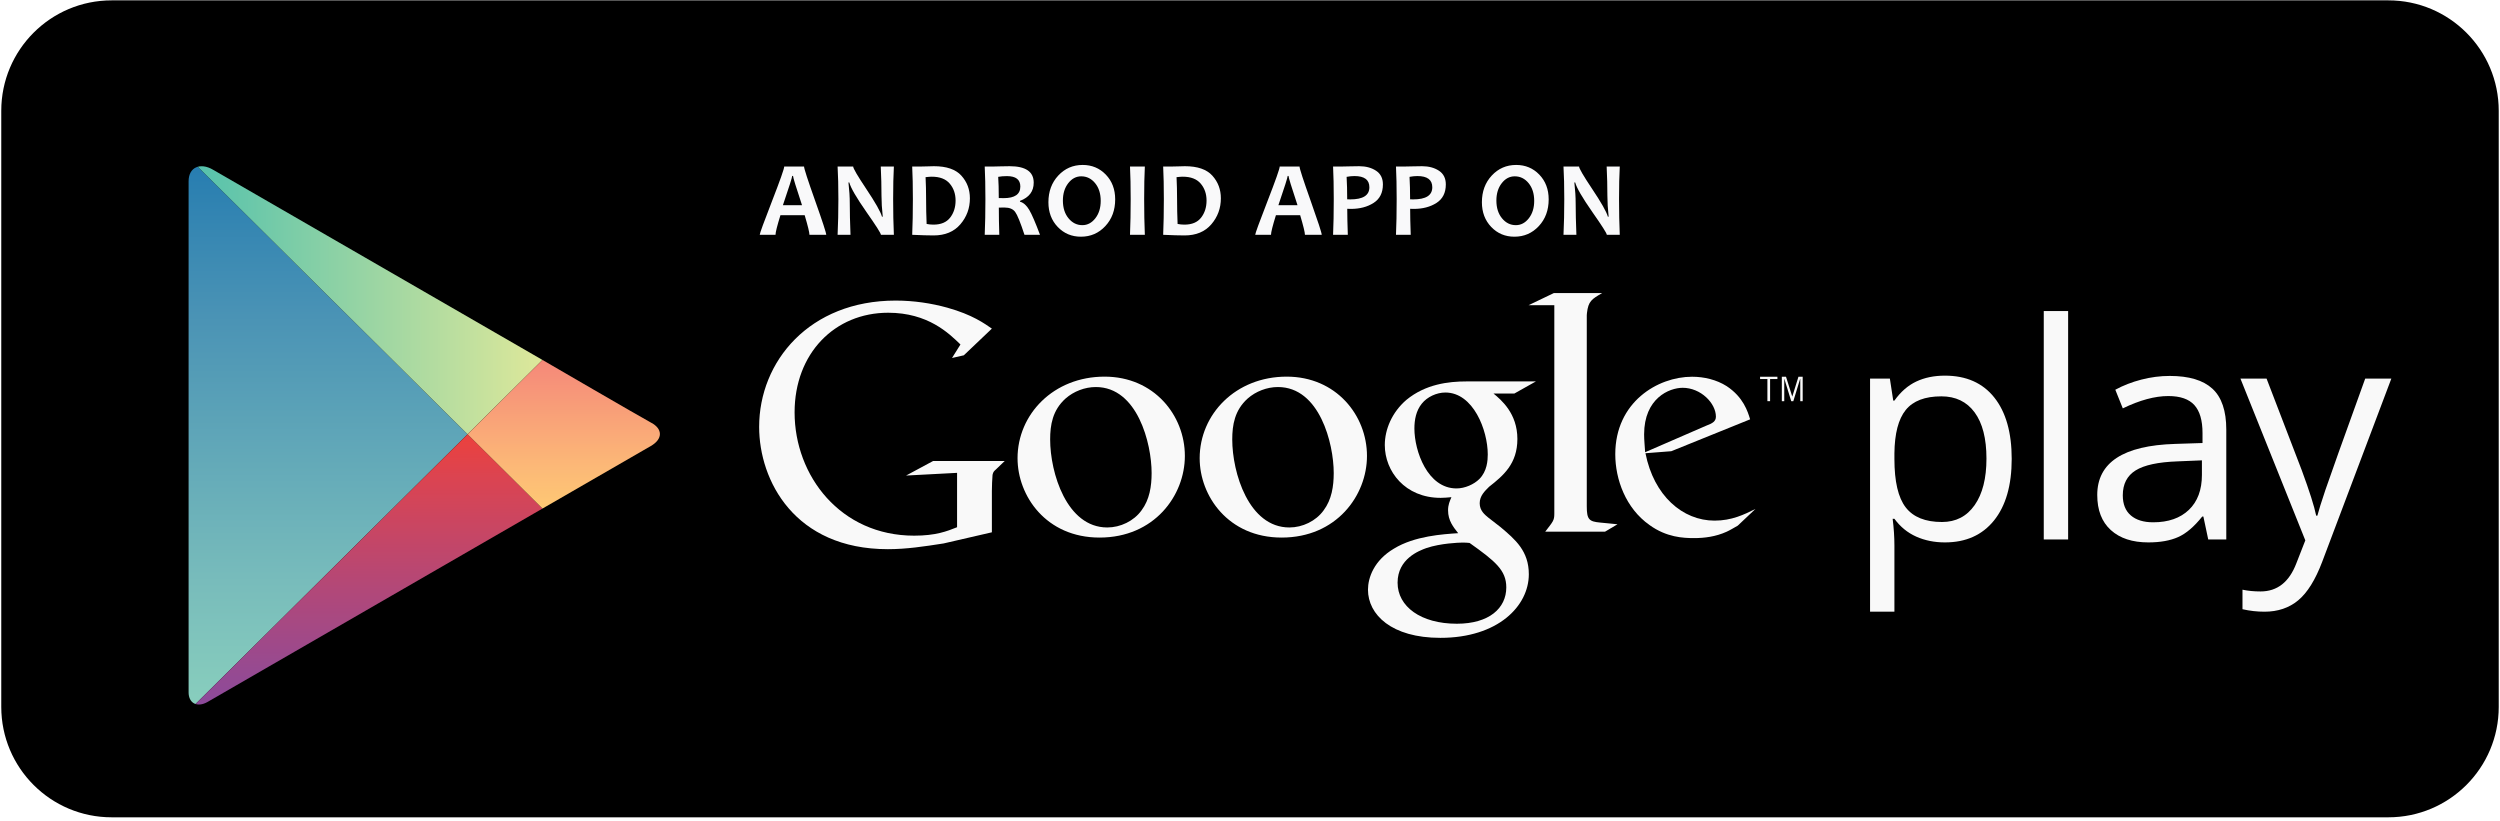
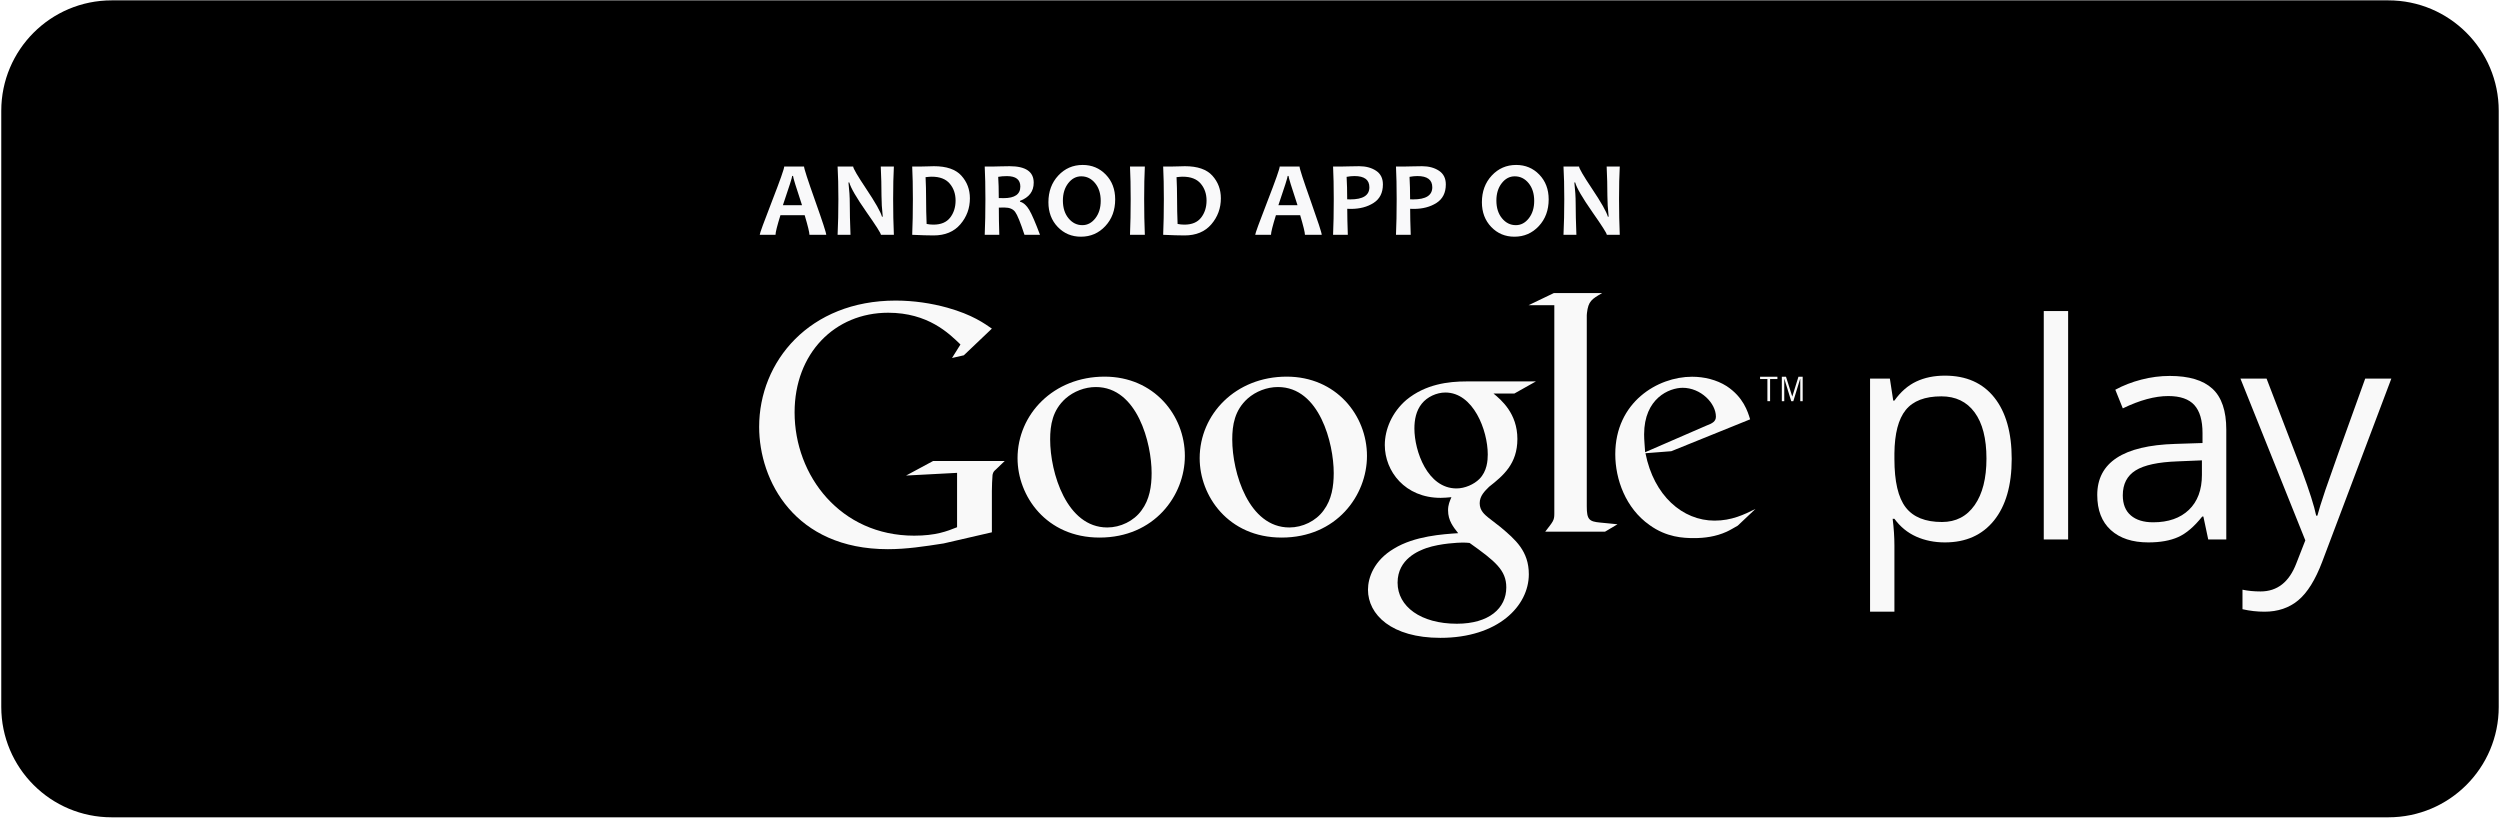
<svg xmlns="http://www.w3.org/2000/svg" xmlns:xlink="http://www.w3.org/1999/xlink" version="1.1" x="0em" y="0em" width="512em" height="168em" viewBox="-0.26 -0.074 512 168" overflow="visible" enable-background="new -0.26 -0.074 512 168" xml:space="preserve">
  <defs>
</defs>
  <path d="M511.48,144.699c0,12.486-10.121,22.612-22.605,22.612H22.61C10.125,167.312,0,157.186,0,144.699V22.61  C0,10.125,10.125,0,22.61,0h466.264c12.484,0,22.605,10.125,22.605,22.61V144.699z" />
-   <g id="PLAY_2_">
+   <g bar="PLAY_2_">
    <defs>
-       <path id="SVGID_1_" d="M110.844,73.646L87.781,60.331c0,0-42.016-24.261-44.486-25.687s-4.931-0.562-4.931,2.418    c0,4.965,0,51.8,0,51.8s0,50.615,0,52.851c0,2.234,1.759,3.197,3.905,1.959c2.145-1.24,45.512-26.279,45.512-26.279l23.062-13.314    c0,0,19.568-11.297,22.169-12.798c2.601-1.503,2.351-3.563,0.156-4.745C130.974,85.353,110.844,73.646,110.844,73.646z" />
+       <path bar="SVGID_1_" d="M110.844,73.646L87.781,60.331c0,0-42.016-24.261-44.486-25.687s-4.931-0.562-4.931,2.418    c0,4.965,0,51.8,0,51.8s0,50.615,0,52.851c0,2.234,1.759,3.197,3.905,1.959c2.145-1.24,45.512-26.279,45.512-26.279l23.062-13.314    c0,0,19.568-11.297,22.169-12.798c2.601-1.503,2.351-3.563,0.156-4.745C130.974,85.353,110.844,73.646,110.844,73.646z" />
    </defs>
-     <clipPath id="SVGID_2_">
+     <clipPath bar="SVGID_2_">
      <use xlink:href="#SVGID_1_" overflow="visible" />
    </clipPath>
-     <linearGradient id="SVGID_3_" gradientUnits="userSpaceOnUse" x1="66.932" y1="32.211" x2="66.932" y2="145.514">
+     <linearGradient bar="SVGID_3_" gradientUnits="userSpaceOnUse" x1="66.932" y1="32.211" x2="66.932" y2="145.514">
      <stop offset="0" style="stop-color:#257CB0" />
      <stop offset="0.286" style="stop-color:#4A93B5" />
      <stop offset="0.767" style="stop-color:#78BCBB" />
      <stop offset="1" style="stop-color:#89CFBD" />
    </linearGradient>
    <polygon clip-path="url(#SVGID_2_)" fill="url(#SVGID_3_)" points="38.365,32.211 38.365,88.862 38.365,145.514 95.499,88.863  " />
-     <linearGradient id="SVGID_4_" gradientUnits="userSpaceOnUse" x1="38.365" y1="60.331" x2="110.844" y2="60.331">
+     <linearGradient bar="SVGID_4_" gradientUnits="userSpaceOnUse" x1="38.365" y1="60.331" x2="110.844" y2="60.331">
      <stop offset="0" style="stop-color:#52C1AD" />
      <stop offset="1" style="stop-color:#DEE89A" />
    </linearGradient>
    <polygon clip-path="url(#SVGID_2_)" fill="url(#SVGID_4_)" points="110.844,73.646 87.781,60.331 38.365,31.799 38.365,32.211    95.499,88.863  " />
-     <linearGradient id="SVGID_5_" gradientUnits="userSpaceOnUse" x1="74.604" y1="88.863" x2="74.604" y2="145.926">
+     <linearGradient bar="SVGID_5_" gradientUnits="userSpaceOnUse" x1="74.604" y1="88.863" x2="74.604" y2="145.926">
      <stop offset="0" style="stop-color:#EC413D" />
      <stop offset="0.167" style="stop-color:#DA4452" />
      <stop offset="0.575" style="stop-color:#B0487A" />
      <stop offset="0.862" style="stop-color:#954A92" />
      <stop offset="1" style="stop-color:#8A4A9D" />
    </linearGradient>
    <polygon clip-path="url(#SVGID_2_)" fill="url(#SVGID_5_)" points="38.365,145.514 38.365,145.926 87.781,117.393 110.843,104.078    95.499,88.863  " />
-     <linearGradient id="SVGID_6_" gradientUnits="userSpaceOnUse" x1="116.35" y1="73.647" x2="116.35" y2="104.078">
+     <linearGradient bar="SVGID_6_" gradientUnits="userSpaceOnUse" x1="116.35" y1="73.647" x2="116.35" y2="104.078">
      <stop offset="0" style="stop-color:#F58879" />
      <stop offset="0.119" style="stop-color:#F69079" />
      <stop offset="0.713" style="stop-color:#FCB877" />
      <stop offset="1" style="stop-color:#FEC874" />
    </linearGradient>
    <polygon clip-path="url(#SVGID_2_)" fill="url(#SVGID_6_)" points="110.844,73.646 95.499,88.863 110.843,104.078 137.2,88.862     " />
  </g>
  <path fill="#F9F9F9" d="M398.058,111.011c-2.146,0-4.104-0.396-5.877-1.187c-1.773-0.792-3.263-2.01-4.466-3.652h-0.36  c0.24,1.924,0.36,3.748,0.36,5.471v13.559h-4.988V77.459h4.058l0.69,4.51h0.24c1.284-1.805,2.778-3.106,4.481-3.908  s3.658-1.203,5.861-1.203c4.37,0,7.743,1.494,10.117,4.48c2.375,2.986,3.563,7.176,3.563,12.566c0,5.412-1.208,9.615-3.621,12.614  C405.701,109.514,402.349,111.011,398.058,111.011z M397.336,81.097c-3.367,0-5.802,0.933-7.305,2.796  c-1.503,1.864-2.275,4.831-2.316,8.9v1.111c0,4.631,0.772,7.943,2.316,9.938s4.02,2.99,7.425,2.99c2.848,0,5.078-1.151,6.692-3.456  c1.612-2.304,2.419-5.481,2.419-9.532c0-4.107-0.807-7.261-2.419-9.455C402.535,82.193,400.263,81.097,397.336,81.097z" />
  <path fill="#F9F9F9" d="M423.293,110.409h-4.99v-46.78h4.99V110.409z" />
  <path fill="#F9F9F9" d="M451.986,110.409l-0.993-4.69h-0.24c-1.644,2.066-3.282,3.465-4.916,4.194  c-1.633,0.733-3.673,1.098-6.117,1.098c-3.267,0-5.827-0.842-7.682-2.525s-2.781-4.077-2.781-7.185  c0-6.653,5.322-10.141,15.964-10.463l5.594-0.181v-2.044c0-2.586-0.557-4.496-1.67-5.727c-1.111-1.234-2.893-1.85-5.336-1.85  c-2.747,0-5.854,0.842-9.32,2.525l-1.534-3.818c1.625-0.882,3.402-1.573,5.338-2.074c1.934-0.501,3.872-0.752,5.817-0.752  c3.928,0,6.839,0.871,8.734,2.615c1.893,1.744,2.84,4.54,2.84,8.389v22.487H451.986z M440.712,106.893  c3.105,0,5.545-0.852,7.32-2.555c1.772-1.703,2.661-4.089,2.661-7.157v-2.976l-4.993,0.209c-3.968,0.143-6.827,0.757-8.583,1.852  c-1.753,1.092-2.63,2.791-2.63,5.096c0,1.803,0.545,3.177,1.639,4.117C437.219,106.422,438.746,106.893,440.712,106.893z" />
  <path fill="#F9F9F9" d="M458.581,77.459h5.35l7.216,18.791c1.583,4.29,2.566,7.386,2.948,9.291h0.24  c0.261-1.024,0.808-2.771,1.638-5.249c0.832-2.476,3.554-10.085,8.162-22.833h5.354l-14.162,37.521  c-1.402,3.708-3.041,6.339-4.917,7.895c-1.873,1.552-4.174,2.327-6.897,2.327c-1.524,0-3.027-0.17-4.512-0.51v-3.998  c1.102,0.24,2.336,0.361,3.699,0.361c3.428,0,5.871-1.924,7.336-5.773l1.833-4.689L458.581,77.459z" />
  <path fill="#F9F9F9" d="M305.609,80.521c1.584,1.311,4.892,4.065,4.892,9.306c0,5.097-2.895,7.514-5.79,9.785  c-0.896,0.895-1.93,1.863-1.93,3.381c0,1.513,1.033,2.341,1.794,2.962l2.482,1.926c3.032,2.551,5.786,4.896,5.786,9.653  c0,6.478-6.272,13.023-18.124,13.023c-9.995,0-14.817-4.754-14.817-9.857c0-2.48,1.235-5.993,5.307-8.408  c4.27-2.619,10.063-2.96,13.163-3.172c-0.968-1.239-2.068-2.549-2.068-4.682c0-1.17,0.346-1.86,0.689-2.691  c-0.761,0.07-1.518,0.139-2.208,0.139c-7.303,0-11.438-5.445-11.438-10.818c0-3.171,1.449-6.688,4.409-9.235  c3.93-3.239,8.616-3.792,12.341-3.792h14.194l-4.411,2.481H305.609z M300.714,111.123c-0.551-0.072-0.897-0.072-1.583-0.072  c-0.62,0-4.347,0.141-7.238,1.108c-1.516,0.547-5.928,2.201-5.928,7.097c0,4.891,4.758,8.411,12.133,8.411  c6.612,0,10.131-3.177,10.131-7.446C308.229,116.699,305.954,114.846,300.714,111.123z M302.714,98.026  c1.583-1.587,1.719-3.79,1.719-5.032c0-4.961-2.962-12.68-8.681-12.68c-1.794,0-3.722,0.895-4.825,2.275  c-1.17,1.447-1.518,3.306-1.518,5.1c0,4.617,2.688,12.268,8.618,12.268C299.75,99.957,301.607,99.13,302.714,98.026z" />
  <path fill="#F9F9F9" d="M262.22,110.02c-10.939,0-16.788-8.533-16.788-16.241c0-9.015,7.361-16.718,17.824-16.718  c10.11,0,16.441,7.91,16.441,16.238C279.698,101.415,273.439,110.02,262.22,110.02z M270.82,104.447  c1.654-2.204,2.067-4.955,2.067-7.641c0-6.057-2.89-17.615-11.423-17.615c-2.27,0-4.54,0.896-6.191,2.344  c-2.684,2.405-3.168,5.434-3.168,8.396c0,6.807,3.372,18.02,11.7,18.02C266.488,107.951,269.241,106.646,270.82,104.447z" />
  <path fill="#F9F9F9" d="M224.925,110.02c-10.941,0-16.791-8.533-16.791-16.241c0-9.015,7.364-16.718,17.824-16.718  c10.113,0,16.443,7.91,16.443,16.238C242.402,101.415,236.142,110.02,224.925,110.02z M233.527,104.447  c1.651-2.204,2.065-4.955,2.065-7.641c0-6.057-2.892-17.615-11.425-17.615c-2.269,0-4.541,0.896-6.191,2.344  c-2.684,2.405-3.165,5.434-3.165,8.396c0,6.807,3.37,18.02,11.699,18.02C229.194,107.951,231.945,106.646,233.527,104.447z" />
  <path fill="#F9F9F9" d="M202.878,108.941l-9.894,2.283c-4.014,0.624-7.61,1.173-11.413,1.173c-19.096,0-26.357-14.044-26.357-25.044  c0-13.419,10.306-25.868,27.949-25.868c3.737,0,7.331,0.552,10.582,1.452c5.188,1.453,7.609,3.25,9.132,4.289l-5.744,5.465  l-2.42,0.551l1.729-2.768c-2.351-2.281-6.644-6.5-14.804-6.5c-10.931,0-19.165,8.305-19.165,20.41  c0,13.002,9.41,25.247,24.488,25.247c4.432,0,6.71-0.898,8.787-1.73V96.766l-10.444,0.553l5.532-2.978h14.667l-1.797,1.729  c-0.488,0.417-0.555,0.557-0.693,1.105c-0.072,0.624-0.137,2.632-0.137,3.323V108.941z" />
  <path fill="#F9F9F9" d="M327.474,106.949c-2.284-0.208-2.762-0.621-2.762-3.322v-0.762V64.473c0.014-0.149,0.023-0.302,0.037-0.446  c0.279-2.42,0.97-2.835,3.117-4.082h-9.896l-5.19,2.491h5.289v0.031l-0.004-0.025v40.424v2.285c0,1.381-0.273,1.591-1.866,3.664  h12.246l2.56-1.518C329.83,107.154,328.652,107.087,327.474,106.949z" />
  <path fill="#F9F9F9" d="M355.624,107.585c-0.753,0.413-1.509,0.896-2.262,1.237c-2.271,1.03-4.606,1.306-6.671,1.306  c-2.193,0-5.631-0.142-9.138-2.681c-4.874-3.438-7.004-9.346-7.004-14.497c0-10.647,8.656-15.868,15.732-15.868  c2.474,0,5.019,0.617,7.08,1.925c3.432,2.263,4.325,5.217,4.803,6.798l-16.141,6.529l-5.291,0.412  c1.715,8.725,7.623,13.805,14.152,13.805c3.503,0,6.046-1.234,8.381-2.4L355.624,107.585z M349.168,87.109  c1.303-0.479,1.99-0.893,1.99-1.854c0-2.746-3.09-5.908-6.803-5.908c-2.751,0-7.9,2.131-7.9,9.549c0,1.168,0.138,2.404,0.209,3.645  L349.168,87.109z" />
  <path fill="#F9F9F9" d="M362.255,77.552v4.533h-0.551v-4.533h-1.5v-0.47h3.55v0.47H362.255z" />
  <path fill="#F9F9F9" d="M368.435,82.085V77.51h-0.025l-1.396,4.575h-0.431l-1.408-4.575h-0.018v4.575h-0.5v-5.003h0.857l1.274,4.044  h0.018l1.255-4.044h0.869v5.003H368.435z" />
  <path fill="#F9F9FA" d="M168.954,48.015h-3.438c0-0.473-0.326-1.812-0.978-4.018h-4.963c-0.673,2.17-1.01,3.509-1.01,4.018h-3.233  c0-0.279,0.836-2.571,2.508-6.875c1.672-4.304,2.508-6.675,2.508-7.111h4.061c0,0.408,0.757,2.744,2.272,7.009  S168.954,47.628,168.954,48.015z M163.991,41.945c-1.225-3.695-1.837-5.693-1.837-5.994h-0.172c0,0.279-0.634,2.277-1.901,5.994  H163.991z" />
  <path fill="#F9F9FA" d="M182.806,48.015h-2.653c0-0.294-0.985-1.844-2.954-4.651c-2.062-2.958-3.237-4.98-3.523-6.069h-0.172  c0.179,1.568,0.269,2.986,0.269,4.254c0,1.769,0.05,3.925,0.15,6.467h-2.643c0.107-2.22,0.161-4.658,0.161-7.315  c0-2.614-0.054-4.838-0.161-6.671h3.19c0,0.38,0.884,1.895,2.653,4.544c1.883,2.814,2.965,4.723,3.244,5.726h0.161  c-0.172-1.597-0.258-3.029-0.258-4.297c0-1.94-0.05-3.932-0.15-5.973h2.686c-0.101,1.776-0.15,4-0.15,6.671  C182.655,43.392,182.705,45.83,182.806,48.015z" />
  <path fill="#F9F9FA" d="M198.375,40.538c0,2.034-0.652,3.81-1.955,5.328c-1.304,1.519-3.13,2.277-5.479,2.277  c-1.06,0-2.521-0.043-4.383-0.129c0.093-2.163,0.14-4.602,0.14-7.315c0-2.606-0.047-4.83-0.14-6.671h1.88  c0.308,0,0.766-0.011,1.375-0.032c0.608-0.021,1.006-0.032,1.192-0.032c2.585,0,4.459,0.645,5.624,1.934  C197.793,37.187,198.375,38.733,198.375,40.538z M195.443,41c0-1.375-0.401-2.533-1.203-3.476c-0.802-0.941-2.027-1.412-3.674-1.412  c-0.308,0-0.73,0.032-1.268,0.097c0.071,1.433,0.107,2.929,0.107,4.49c0,1.712,0.036,3.409,0.107,5.092  c0.465,0.093,0.931,0.14,1.396,0.14c1.54,0,2.68-0.479,3.421-1.435S195.443,42.375,195.443,41z" />
  <path fill="#F9F9FA" d="M212.732,48.015h-3.18c-0.831-2.535-1.468-4.1-1.912-4.694c-0.444-0.595-1.16-0.892-2.148-0.892  c-0.416,0-0.813,0.004-1.192,0.011c0,1.841,0.032,3.699,0.097,5.575h-2.986c0.093-2.163,0.14-4.602,0.14-7.315  c0-2.606-0.047-4.83-0.14-6.671h1.858c0.215,0,0.664-0.011,1.348-0.032c0.684-0.021,1.316-0.032,1.896-0.032  c3.287,0,4.931,1.124,4.931,3.373c0,1.783-0.938,3.025-2.814,3.728v0.161c0.723,0.2,1.357,0.765,1.901,1.691  C211.074,43.845,211.808,45.544,212.732,48.015z M208.704,38.132c0-1.425-0.917-2.138-2.75-2.138c-0.673,0-1.268,0.05-1.783,0.15  c0.079,1.11,0.118,2.557,0.118,4.34c0.394,0.015,0.727,0.021,0.999,0.021C207.565,40.506,208.704,39.715,208.704,38.132z" />
  <path fill="#F9F9FA" d="M228.13,40.764c0,2.198-0.673,4.021-2.02,5.468c-1.347,1.446-3.012,2.17-4.995,2.17  c-1.891,0-3.474-0.664-4.748-1.993c-1.275-1.328-1.912-3.017-1.912-5.064c0-2.198,0.673-4.021,2.02-5.468  c1.346-1.446,3.011-2.17,4.995-2.17c1.891,0,3.473,0.662,4.748,1.987C227.493,37.019,228.13,38.708,228.13,40.764z M225.166,41.075  c0-1.497-0.383-2.711-1.149-3.642c-0.767-0.931-1.712-1.396-2.836-1.396c-1.046,0-1.934,0.469-2.664,1.407S217.42,39.567,217.42,41  c0,1.489,0.385,2.701,1.155,3.636c0.77,0.935,1.713,1.402,2.831,1.402c1.045,0,1.934-0.471,2.664-1.413  C224.8,43.684,225.166,42.5,225.166,41.075z" />
  <path fill="#F9F9FA" d="M234.204,48.015h-3.04c0.093-2.22,0.14-4.658,0.14-7.315c0-2.614-0.047-4.838-0.14-6.671h3.04  c-0.093,1.805-0.14,4.028-0.14,6.671C234.064,43.399,234.111,45.838,234.204,48.015z" />
  <path fill="#F9F9FA" d="M249.774,40.538c0,2.034-0.652,3.81-1.955,5.328c-1.304,1.519-3.13,2.277-5.479,2.277  c-1.06,0-2.521-0.043-4.383-0.129c0.093-2.163,0.14-4.602,0.14-7.315c0-2.606-0.047-4.83-0.14-6.671h1.88  c0.308,0,0.766-0.011,1.375-0.032c0.608-0.021,1.006-0.032,1.192-0.032c2.585,0,4.459,0.645,5.624,1.934  C249.192,37.187,249.774,38.733,249.774,40.538z M246.842,41c0-1.375-0.401-2.533-1.203-3.476c-0.802-0.941-2.027-1.412-3.674-1.412  c-0.308,0-0.73,0.032-1.268,0.097c0.071,1.433,0.107,2.929,0.107,4.49c0,1.712,0.036,3.409,0.107,5.092  c0.465,0.093,0.931,0.14,1.396,0.14c1.54,0,2.68-0.479,3.421-1.435S246.842,42.375,246.842,41z" />
  <path fill="#F9F9FA" d="M270.43,48.015h-3.438c0-0.473-0.326-1.812-0.979-4.018h-4.963c-0.673,2.17-1.01,3.509-1.01,4.018h-3.232  c0-0.279,0.836-2.571,2.508-6.875s2.508-6.675,2.508-7.111h4.061c0,0.408,0.758,2.744,2.272,7.009S270.43,47.628,270.43,48.015z   M265.467,41.945c-1.225-3.695-1.838-5.693-1.838-5.994h-0.172c0,0.279-0.633,2.277-1.9,5.994H265.467z" />
  <path fill="#F9F9FA" d="M282.96,37.691c0,1.712-0.636,2.976-1.907,3.792c-1.271,0.816-2.83,1.225-4.678,1.225  c-0.337,0-0.576-0.007-0.72-0.021c0,1.347,0.039,3.122,0.118,5.328h-3.019c0.093-2.069,0.14-4.508,0.14-7.315  c0-2.578-0.047-4.802-0.14-6.671h1.869c0.265,0,0.773-0.011,1.525-0.032s1.403-0.032,1.955-0.032c1.36,0,2.51,0.308,3.448,0.924  S282.96,36.438,282.96,37.691z M280.189,38.282c0-1.532-1.017-2.299-3.051-2.299c-0.509,0-1.046,0.054-1.611,0.161  c0.079,1.354,0.118,2.886,0.118,4.598c0.179,0.015,0.387,0.021,0.623,0.021C278.882,40.764,280.189,39.937,280.189,38.282z" />
  <path fill="#F9F9FA" d="M295.844,37.691c0,1.712-0.636,2.976-1.906,3.792c-1.271,0.816-2.831,1.225-4.679,1.225  c-0.337,0-0.576-0.007-0.72-0.021c0,1.347,0.039,3.122,0.118,5.328h-3.019c0.093-2.069,0.14-4.508,0.14-7.315  c0-2.578-0.047-4.802-0.14-6.671h1.869c0.265,0,0.773-0.011,1.525-0.032s1.403-0.032,1.955-0.032c1.36,0,2.51,0.308,3.448,0.924  S295.844,36.438,295.844,37.691z M293.073,38.282c0-1.532-1.017-2.299-3.051-2.299c-0.509,0-1.046,0.054-1.611,0.161  c0.079,1.354,0.118,2.886,0.118,4.598c0.179,0.015,0.387,0.021,0.623,0.021C291.766,40.764,293.073,39.937,293.073,38.282z" />
  <path fill="#F9F9FA" d="M316.909,40.764c0,2.198-0.673,4.021-2.02,5.468s-3.012,2.17-4.995,2.17c-1.891,0-3.474-0.664-4.748-1.993  c-1.274-1.328-1.912-3.017-1.912-5.064c0-2.198,0.673-4.021,2.02-5.468s3.012-2.17,4.995-2.17c1.891,0,3.474,0.662,4.748,1.987  S316.909,38.708,316.909,40.764z M313.944,41.075c0-1.497-0.383-2.711-1.149-3.642s-1.712-1.396-2.836-1.396  c-1.046,0-1.934,0.469-2.664,1.407s-1.096,2.123-1.096,3.556c0,1.489,0.385,2.701,1.155,3.636c0.77,0.935,1.713,1.402,2.83,1.402  c1.046,0,1.934-0.471,2.664-1.413C313.579,43.684,313.944,42.5,313.944,41.075z" />
  <path fill="#F9F9FA" d="M331.469,48.015h-2.653c0-0.294-0.984-1.844-2.954-4.651c-2.062-2.958-3.237-4.98-3.523-6.069h-0.172  c0.179,1.568,0.269,2.986,0.269,4.254c0,1.769,0.05,3.925,0.15,6.467h-2.643c0.107-2.22,0.161-4.658,0.161-7.315  c0-2.614-0.054-4.838-0.161-6.671h3.19c0,0.38,0.885,1.895,2.653,4.544c1.884,2.814,2.965,4.723,3.244,5.726h0.161  c-0.172-1.597-0.258-3.029-0.258-4.297c0-1.94-0.05-3.932-0.15-5.973h2.686c-0.101,1.776-0.15,4-0.15,6.671  C331.319,43.392,331.369,45.83,331.469,48.015z" />
</svg>
